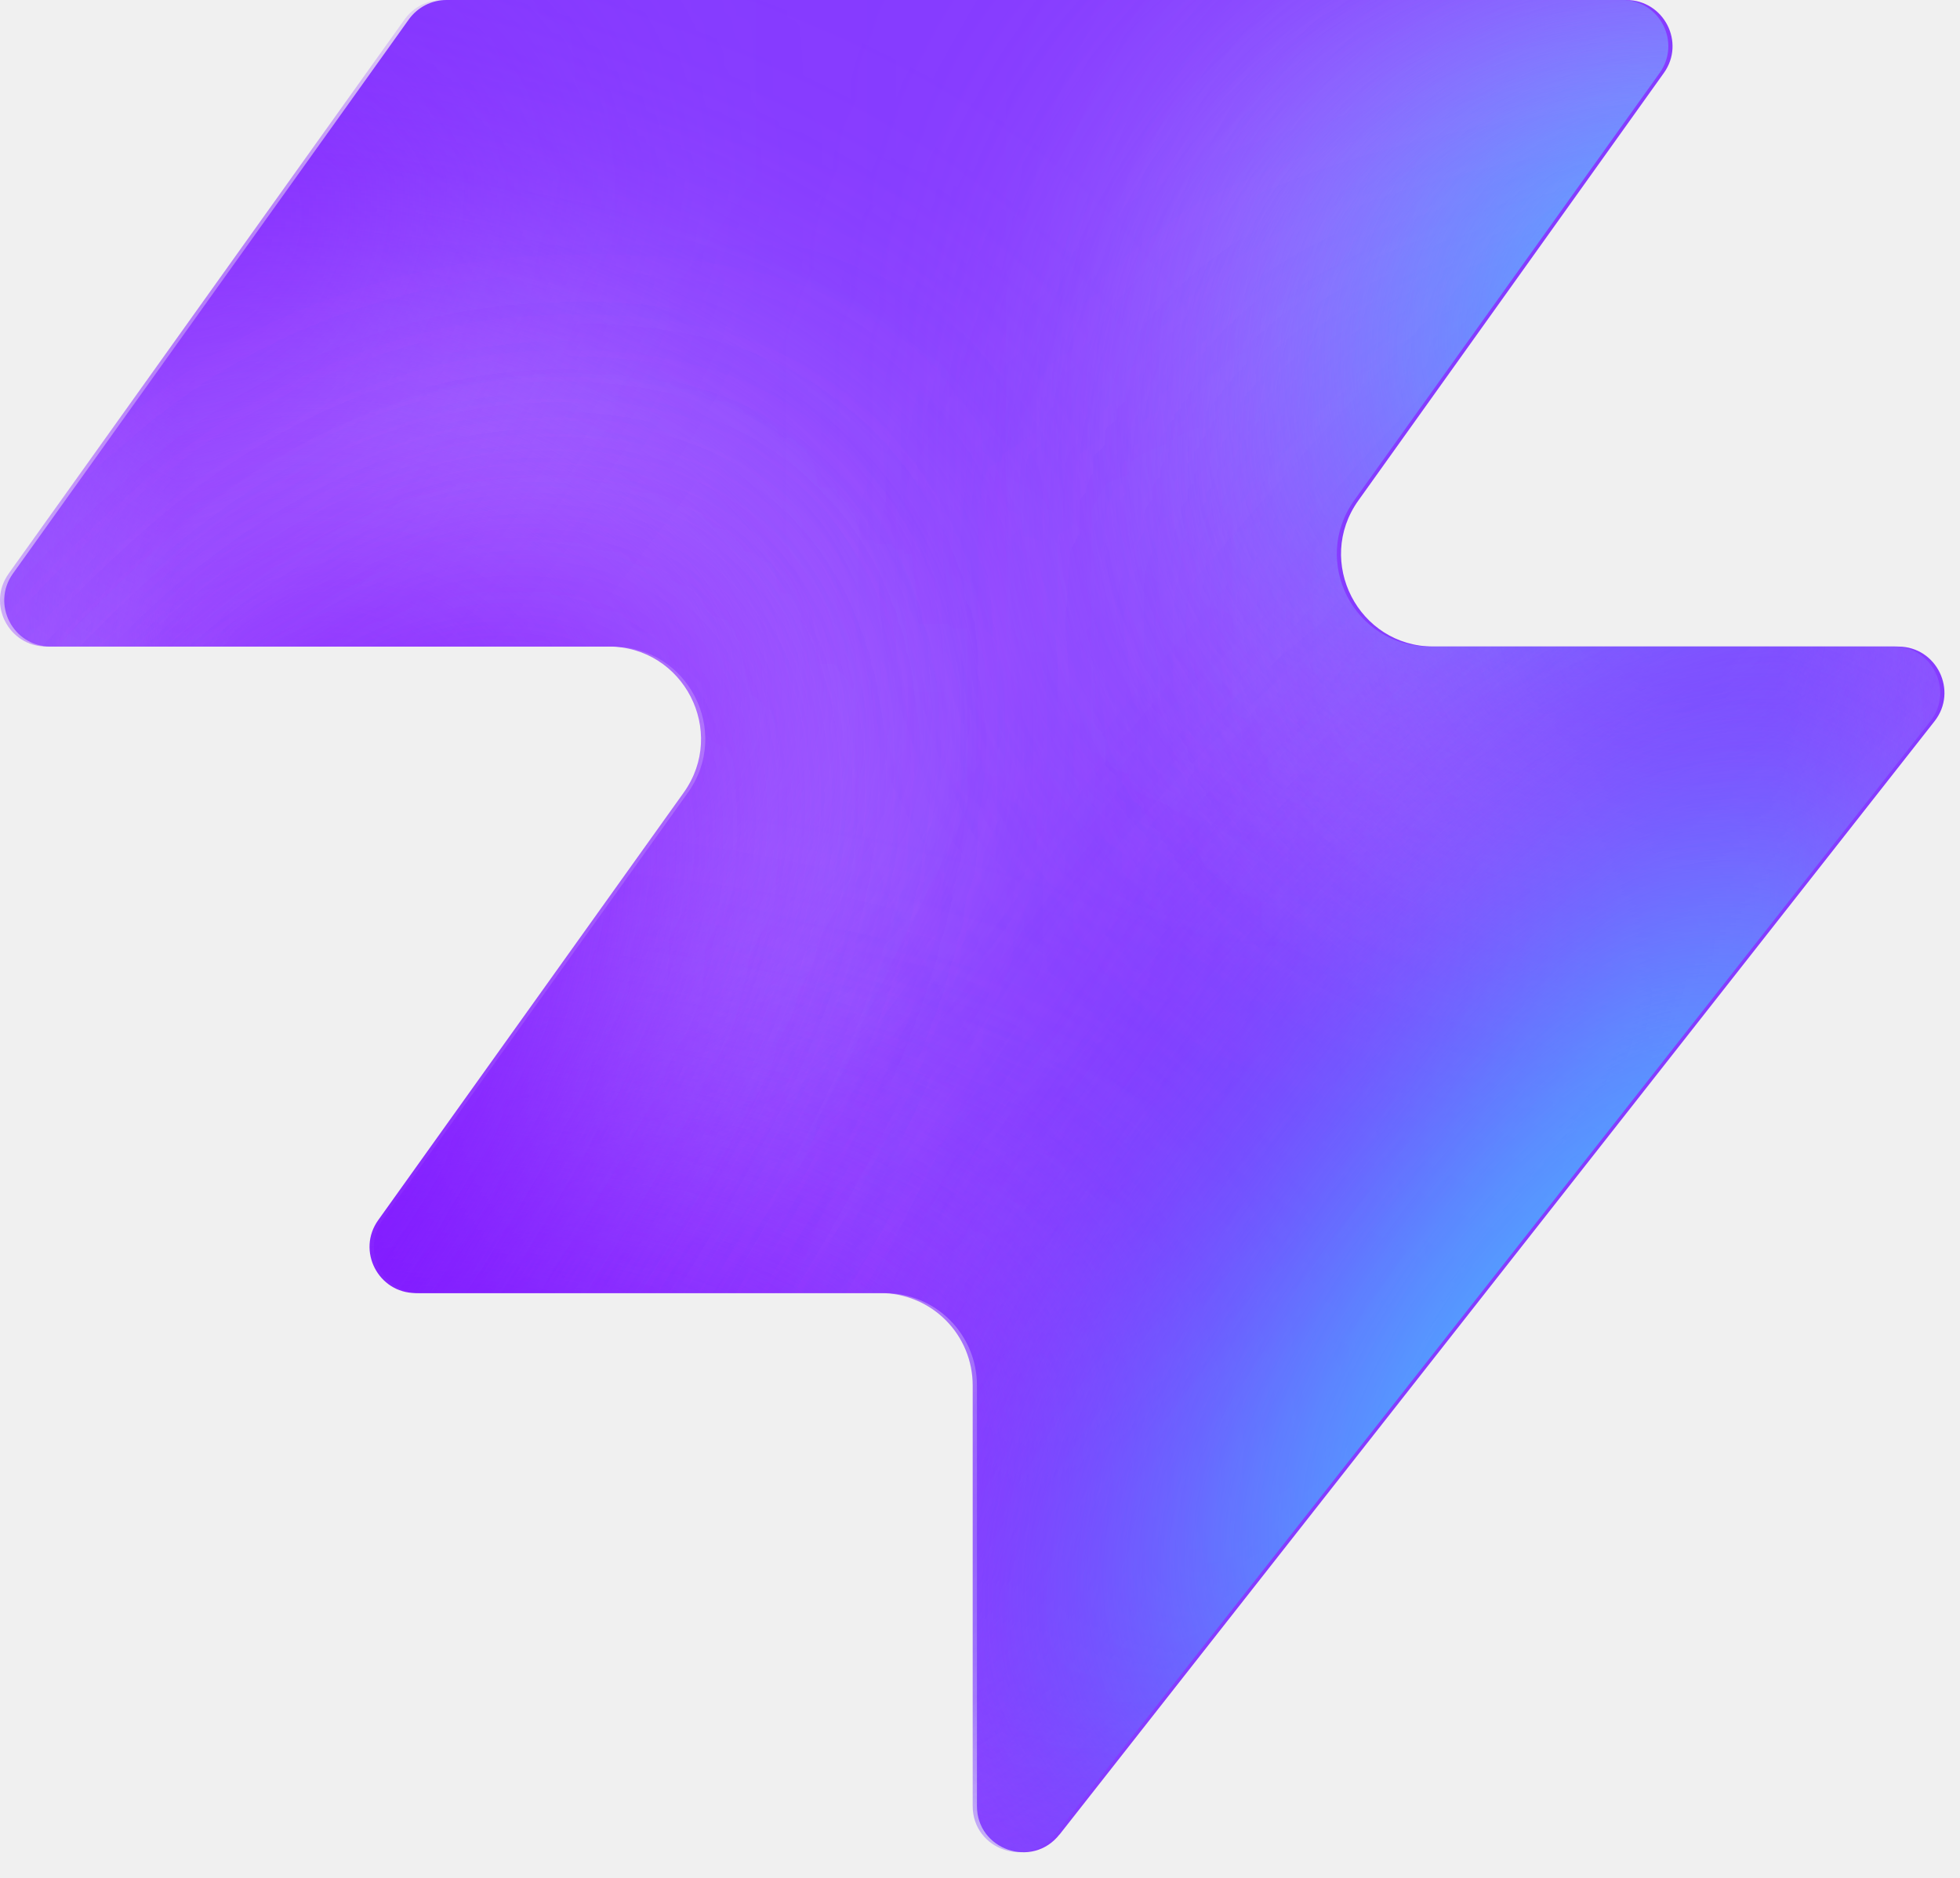
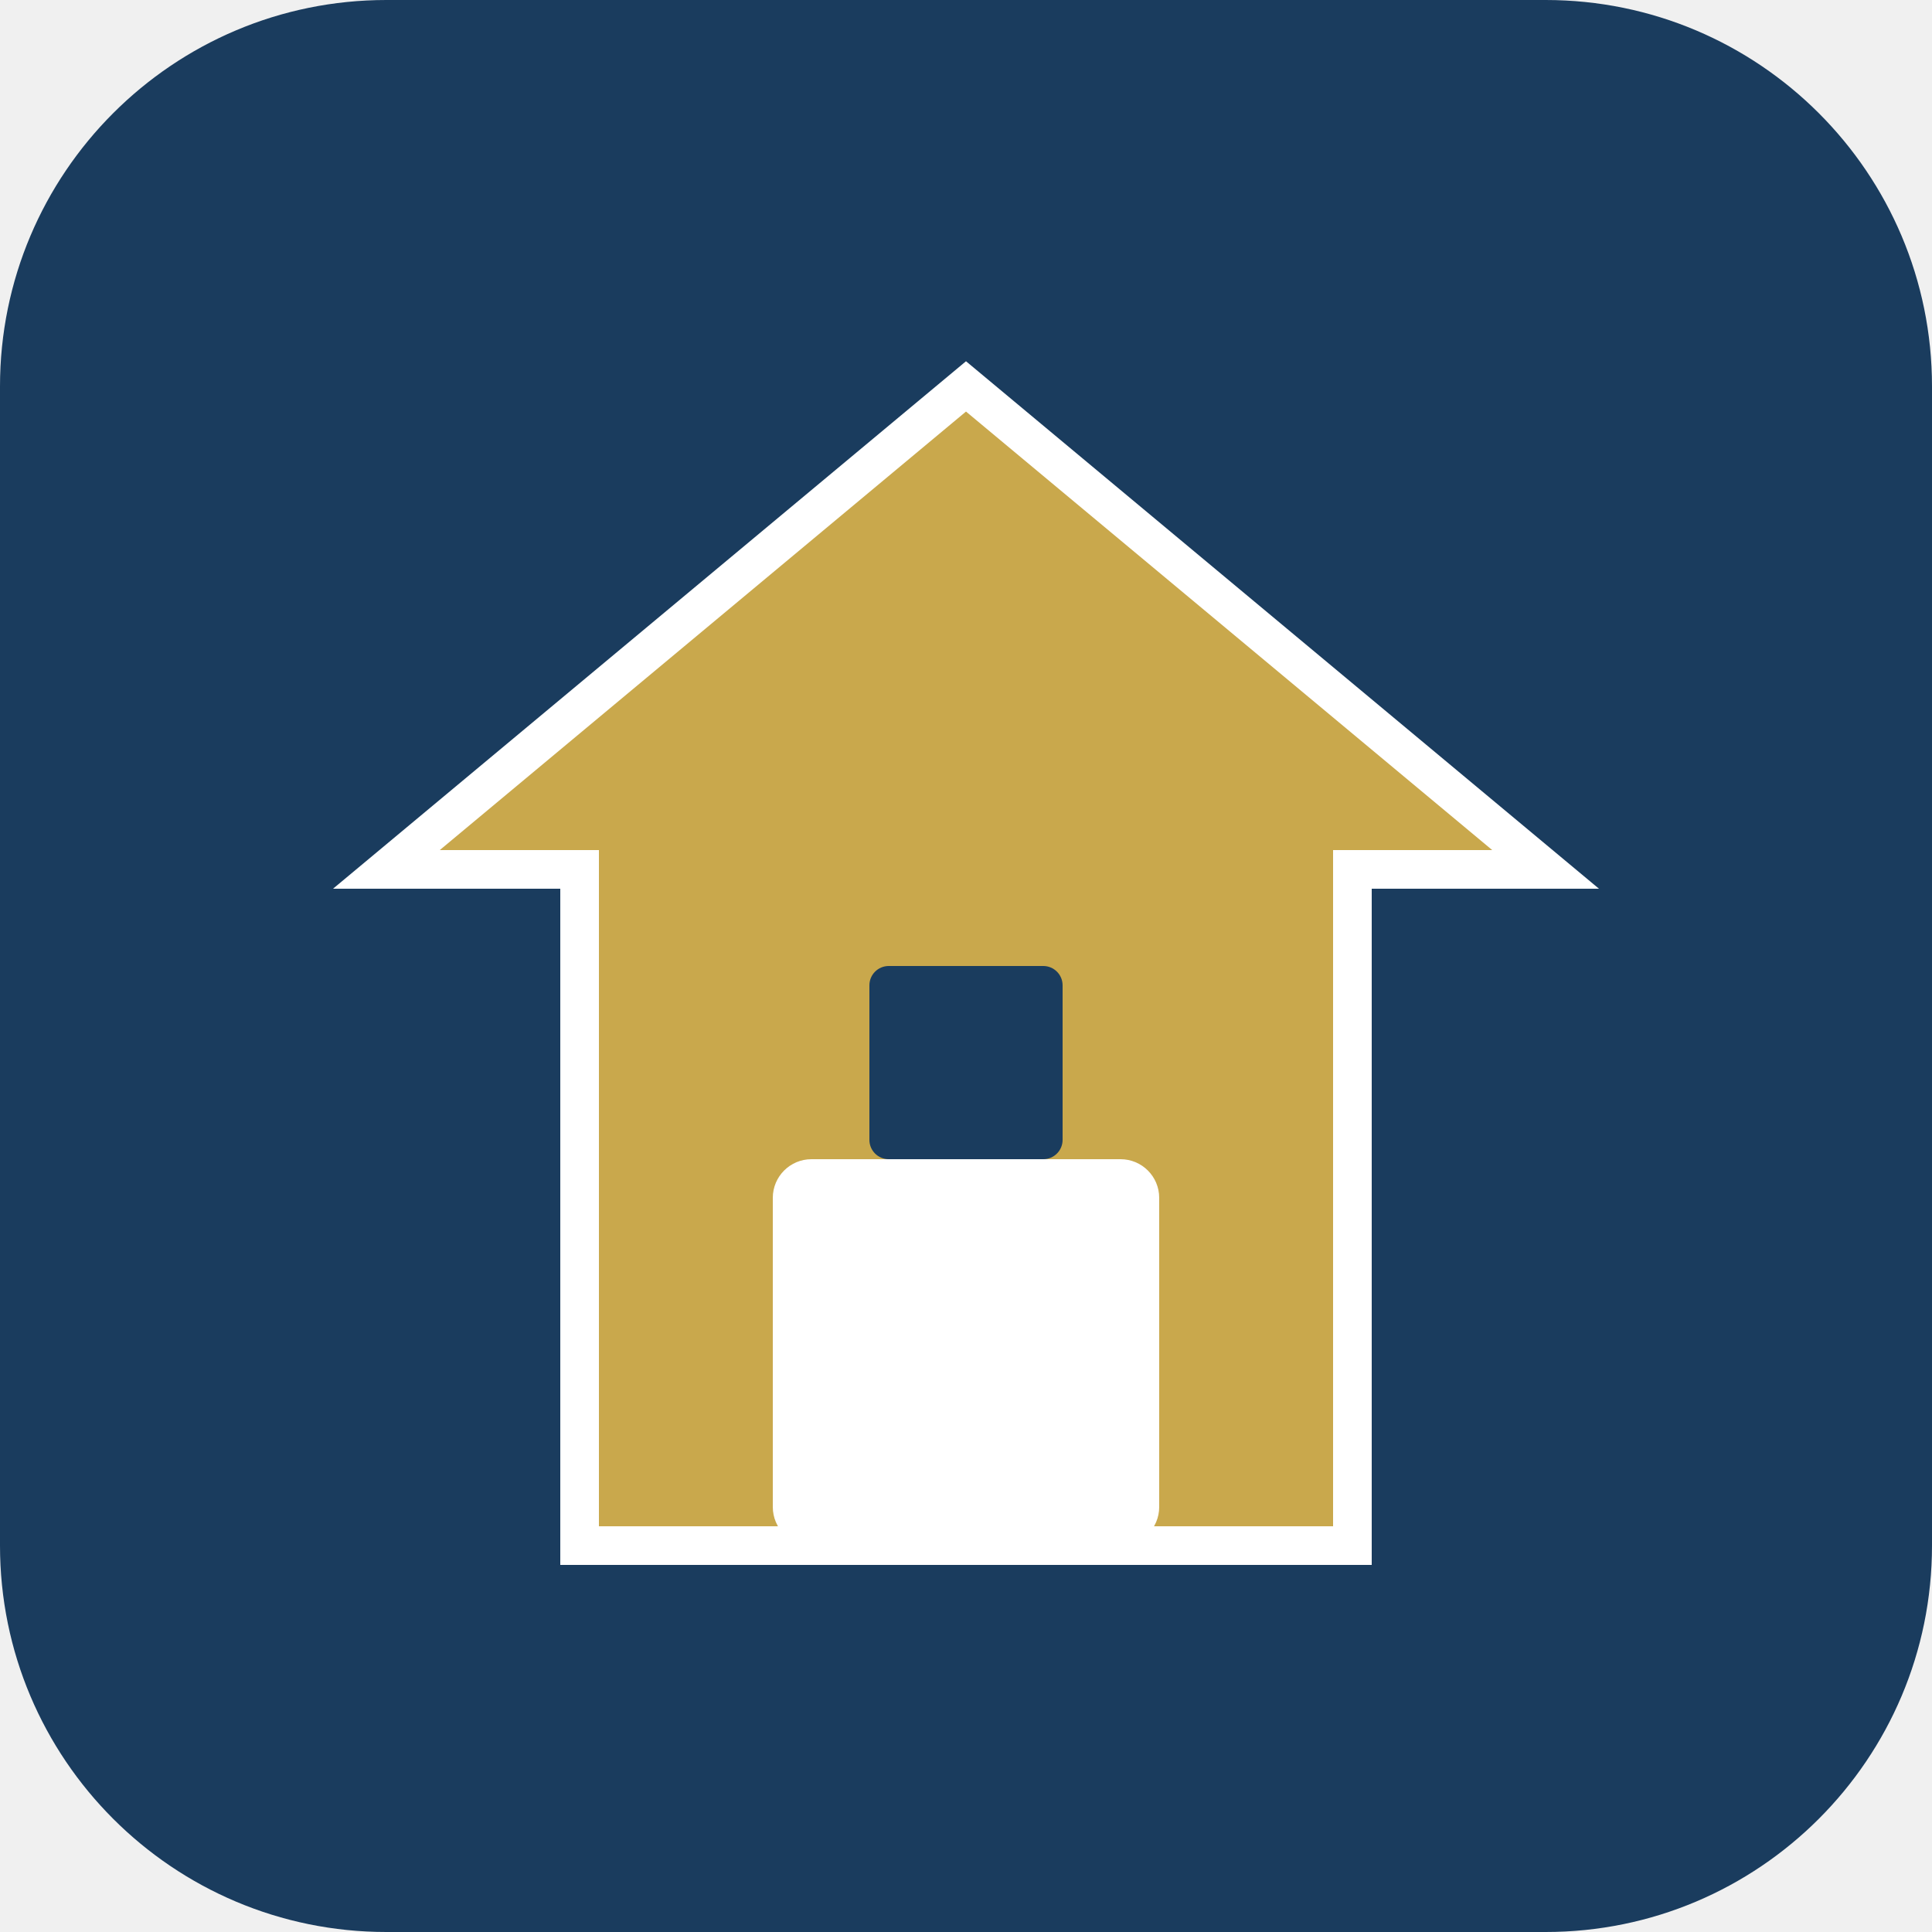
- <svg xmlns="http://www.w3.org/2000/svg" width="48" height="46" fill="none" viewBox="0 0 48 46">
-   <path fill="#863bff" d="M25.946 44.938c-.664.845-2.021.375-2.021-.698V33.937a2.26 2.26 0 0 0-2.262-2.262H10.287c-.92 0-1.456-1.04-.92-1.788l7.48-10.471c1.07-1.497 0-3.578-1.842-3.578H1.237c-.92 0-1.456-1.04-.92-1.788L10.013.474c.214-.297.556-.474.92-.474h28.894c.92 0 1.456 1.04.92 1.788l-7.48 10.471c-1.07 1.498 0 3.579 1.842 3.579h11.377c.943 0 1.473 1.088.89 1.83L25.947 44.94z" style="fill:#863bff;fill:color(display-p3 .525 .23 1);fill-opacity:1" />
-   <mask id="a" width="48" height="46" x="0" y="0" maskUnits="userSpaceOnUse" style="mask-type:alpha">
-     <path fill="#000" d="M25.842 44.938c-.664.844-2.021.375-2.021-.698V33.937a2.26 2.26 0 0 0-2.262-2.262H10.183c-.92 0-1.456-1.04-.92-1.788l7.48-10.471c1.07-1.498 0-3.579-1.842-3.579H1.133c-.92 0-1.456-1.04-.92-1.787L9.91.473c.214-.297.556-.474.92-.474h28.894c.92 0 1.456 1.04.92 1.788l-7.48 10.471c-1.07 1.498 0 3.578 1.842 3.578h11.377c.943 0 1.473 1.088.89 1.832L25.843 44.94z" style="fill:#000;fill-opacity:1" />
-   </mask>
-   <g mask="url(#a)">
-     <g filter="url(#b)">
-       <ellipse cx="5.508" cy="14.704" fill="#ede6ff" rx="5.508" ry="14.704" style="fill:#ede6ff;fill:color(display-p3 .927 .903 1);fill-opacity:1" transform="matrix(.00324 1 1 -.00324 -4.47 31.516)" />
-     </g>
-     <g filter="url(#c)">
-       <ellipse cx="10.399" cy="29.851" fill="#ede6ff" rx="10.399" ry="29.851" style="fill:#ede6ff;fill:color(display-p3 .927 .903 1);fill-opacity:1" transform="matrix(.00324 1 1 -.00324 -39.328 7.883)" />
-     </g>
-     <g filter="url(#d)">
-       <ellipse cx="5.508" cy="30.487" fill="#7e14ff" rx="5.508" ry="30.487" style="fill:#7e14ff;fill:color(display-p3 .492 .077 1);fill-opacity:1" transform="rotate(89.814 -25.913 -14.639)scale(1 -1)" />
-     </g>
-     <g filter="url(#e)">
-       <ellipse cx="5.508" cy="30.599" fill="#7e14ff" rx="5.508" ry="30.599" style="fill:#7e14ff;fill:color(display-p3 .492 .077 1);fill-opacity:1" transform="rotate(89.814 -32.644 -3.334)scale(1 -1)" />
-     </g>
-     <g filter="url(#f)">
-       <ellipse cx="5.508" cy="30.599" fill="#7e14ff" rx="5.508" ry="30.599" style="fill:#7e14ff;fill:color(display-p3 .492 .077 1);fill-opacity:1" transform="matrix(.00324 1 1 -.00324 -34.34 30.47)" />
-     </g>
-     <g filter="url(#g)">
-       <ellipse cx="14.072" cy="22.078" fill="#ede6ff" rx="14.072" ry="22.078" style="fill:#ede6ff;fill:color(display-p3 .927 .903 1);fill-opacity:1" transform="rotate(93.35 24.506 48.493)scale(-1 1)" />
-     </g>
-     <g filter="url(#h)">
-       <ellipse cx="3.47" cy="21.501" fill="#7e14ff" rx="3.47" ry="21.501" style="fill:#7e14ff;fill:color(display-p3 .492 .077 1);fill-opacity:1" transform="rotate(89.009 28.708 47.59)scale(-1 1)" />
-     </g>
-     <g filter="url(#i)">
-       <ellipse cx="3.47" cy="21.501" fill="#7e14ff" rx="3.47" ry="21.501" style="fill:#7e14ff;fill:color(display-p3 .492 .077 1);fill-opacity:1" transform="rotate(89.009 28.708 47.59)scale(-1 1)" />
-     </g>
-     <g filter="url(#j)">
-       <ellipse cx=".387" cy="8.972" fill="#7e14ff" rx="4.407" ry="29.108" style="fill:#7e14ff;fill:color(display-p3 .492 .077 1);fill-opacity:1" transform="rotate(39.51 .387 8.972)" />
-     </g>
-     <g filter="url(#k)">
-       <ellipse cx="47.523" cy="-6.092" fill="#7e14ff" rx="4.407" ry="29.108" style="fill:#7e14ff;fill:color(display-p3 .492 .077 1);fill-opacity:1" transform="rotate(37.892 47.523 -6.092)" />
-     </g>
-     <g filter="url(#l)">
-       <ellipse cx="41.412" cy="6.333" fill="#47bfff" rx="5.971" ry="9.665" style="fill:#47bfff;fill:color(display-p3 .28 .748 1);fill-opacity:1" transform="rotate(37.892 41.412 6.333)" />
-     </g>
-     <g filter="url(#m)">
-       <ellipse cx="-1.879" cy="38.332" fill="#7e14ff" rx="4.407" ry="29.108" style="fill:#7e14ff;fill:color(display-p3 .492 .077 1);fill-opacity:1" transform="rotate(37.892 -1.88 38.332)" />
-     </g>
-     <g filter="url(#n)">
-       <ellipse cx="-1.879" cy="38.332" fill="#7e14ff" rx="4.407" ry="29.108" style="fill:#7e14ff;fill:color(display-p3 .492 .077 1);fill-opacity:1" transform="rotate(37.892 -1.88 38.332)" />
-     </g>
-     <g filter="url(#o)">
-       <ellipse cx="35.651" cy="29.907" fill="#7e14ff" rx="4.407" ry="29.108" style="fill:#7e14ff;fill:color(display-p3 .492 .077 1);fill-opacity:1" transform="rotate(37.892 35.651 29.907)" />
-     </g>
-     <g filter="url(#p)">
-       <ellipse cx="38.418" cy="32.4" fill="#47bfff" rx="5.971" ry="15.297" style="fill:#47bfff;fill:color(display-p3 .28 .748 1);fill-opacity:1" transform="rotate(37.892 38.418 32.4)" />
-     </g>
-   </g>
-   <defs>
-     <filter id="b" width="60.045" height="41.654" x="-19.77" y="16.149" color-interpolation-filters="sRGB" filterUnits="userSpaceOnUse">
-       <feFlood flood-opacity="0" result="BackgroundImageFix" />
-       <feBlend in="SourceGraphic" in2="BackgroundImageFix" result="shape" />
-       <feGaussianBlur result="effect1_foregroundBlur_2002_17158" stdDeviation="7.659" />
-     </filter>
-     <filter id="c" width="90.34" height="51.437" x="-54.613" y="-7.533" color-interpolation-filters="sRGB" filterUnits="userSpaceOnUse">
-       <feFlood flood-opacity="0" result="BackgroundImageFix" />
-       <feBlend in="SourceGraphic" in2="BackgroundImageFix" result="shape" />
-       <feGaussianBlur result="effect1_foregroundBlur_2002_17158" stdDeviation="7.659" />
-     </filter>
-     <filter id="d" width="79.355" height="29.4" x="-49.64" y="2.03" color-interpolation-filters="sRGB" filterUnits="userSpaceOnUse">
-       <feFlood flood-opacity="0" result="BackgroundImageFix" />
-       <feBlend in="SourceGraphic" in2="BackgroundImageFix" result="shape" />
-       <feGaussianBlur result="effect1_foregroundBlur_2002_17158" stdDeviation="4.596" />
-     </filter>
-     <filter id="e" width="79.579" height="29.4" x="-45.045" y="20.029" color-interpolation-filters="sRGB" filterUnits="userSpaceOnUse">
-       <feFlood flood-opacity="0" result="BackgroundImageFix" />
-       <feBlend in="SourceGraphic" in2="BackgroundImageFix" result="shape" />
-       <feGaussianBlur result="effect1_foregroundBlur_2002_17158" stdDeviation="4.596" />
-     </filter>
-     <filter id="f" width="79.579" height="29.4" x="-43.513" y="21.178" color-interpolation-filters="sRGB" filterUnits="userSpaceOnUse">
-       <feFlood flood-opacity="0" result="BackgroundImageFix" />
-       <feBlend in="SourceGraphic" in2="BackgroundImageFix" result="shape" />
-       <feGaussianBlur result="effect1_foregroundBlur_2002_17158" stdDeviation="4.596" />
-     </filter>
-     <filter id="g" width="74.749" height="58.852" x="15.756" y="-17.901" color-interpolation-filters="sRGB" filterUnits="userSpaceOnUse">
-       <feFlood flood-opacity="0" result="BackgroundImageFix" />
-       <feBlend in="SourceGraphic" in2="BackgroundImageFix" result="shape" />
-       <feGaussianBlur result="effect1_foregroundBlur_2002_17158" stdDeviation="7.659" />
-     </filter>
-     <filter id="h" width="61.377" height="25.362" x="23.548" y="2.284" color-interpolation-filters="sRGB" filterUnits="userSpaceOnUse">
-       <feFlood flood-opacity="0" result="BackgroundImageFix" />
-       <feBlend in="SourceGraphic" in2="BackgroundImageFix" result="shape" />
-       <feGaussianBlur result="effect1_foregroundBlur_2002_17158" stdDeviation="4.596" />
-     </filter>
-     <filter id="i" width="61.377" height="25.362" x="23.548" y="2.284" color-interpolation-filters="sRGB" filterUnits="userSpaceOnUse">
-       <feFlood flood-opacity="0" result="BackgroundImageFix" />
-       <feBlend in="SourceGraphic" in2="BackgroundImageFix" result="shape" />
-       <feGaussianBlur result="effect1_foregroundBlur_2002_17158" stdDeviation="4.596" />
-     </filter>
-     <filter id="j" width="56.045" height="63.649" x="-27.636" y="-22.853" color-interpolation-filters="sRGB" filterUnits="userSpaceOnUse">
-       <feFlood flood-opacity="0" result="BackgroundImageFix" />
-       <feBlend in="SourceGraphic" in2="BackgroundImageFix" result="shape" />
-       <feGaussianBlur result="effect1_foregroundBlur_2002_17158" stdDeviation="4.596" />
-     </filter>
-     <filter id="k" width="54.814" height="64.646" x="20.116" y="-38.415" color-interpolation-filters="sRGB" filterUnits="userSpaceOnUse">
-       <feFlood flood-opacity="0" result="BackgroundImageFix" />
-       <feBlend in="SourceGraphic" in2="BackgroundImageFix" result="shape" />
-       <feGaussianBlur result="effect1_foregroundBlur_2002_17158" stdDeviation="4.596" />
-     </filter>
-     <filter id="l" width="33.541" height="35.313" x="24.641" y="-11.323" color-interpolation-filters="sRGB" filterUnits="userSpaceOnUse">
-       <feFlood flood-opacity="0" result="BackgroundImageFix" />
-       <feBlend in="SourceGraphic" in2="BackgroundImageFix" result="shape" />
-       <feGaussianBlur result="effect1_foregroundBlur_2002_17158" stdDeviation="4.596" />
-     </filter>
-     <filter id="m" width="54.814" height="64.646" x="-29.286" y="6.009" color-interpolation-filters="sRGB" filterUnits="userSpaceOnUse">
-       <feFlood flood-opacity="0" result="BackgroundImageFix" />
-       <feBlend in="SourceGraphic" in2="BackgroundImageFix" result="shape" />
-       <feGaussianBlur result="effect1_foregroundBlur_2002_17158" stdDeviation="4.596" />
-     </filter>
-     <filter id="n" width="54.814" height="64.646" x="-29.286" y="6.009" color-interpolation-filters="sRGB" filterUnits="userSpaceOnUse">
-       <feFlood flood-opacity="0" result="BackgroundImageFix" />
-       <feBlend in="SourceGraphic" in2="BackgroundImageFix" result="shape" />
-       <feGaussianBlur result="effect1_foregroundBlur_2002_17158" stdDeviation="4.596" />
-     </filter>
-     <filter id="o" width="54.814" height="64.646" x="8.244" y="-2.416" color-interpolation-filters="sRGB" filterUnits="userSpaceOnUse">
-       <feFlood flood-opacity="0" result="BackgroundImageFix" />
-       <feBlend in="SourceGraphic" in2="BackgroundImageFix" result="shape" />
-       <feGaussianBlur result="effect1_foregroundBlur_2002_17158" stdDeviation="4.596" />
-     </filter>
-     <filter id="p" width="39.409" height="43.623" x="18.713" y="10.588" color-interpolation-filters="sRGB" filterUnits="userSpaceOnUse">
-       <feFlood flood-opacity="0" result="BackgroundImageFix" />
-       <feBlend in="SourceGraphic" in2="BackgroundImageFix" result="shape" />
-       <feGaussianBlur result="effect1_foregroundBlur_2002_17158" stdDeviation="4.596" />
-     </filter>
-   </defs>
+ <svg xmlns="http://www.w3.org/2000/svg" viewBox="0 0 100 100">
+   <rect width="100" height="100" rx="20" fill="#1A3C5E" />
+   <path d="M50 20 L20 45 L30 45 L30 80 L70 80 L70 45 L80 45 L50 20Z" fill="#C9A84C" stroke="white" stroke-width="2" />
+   <rect x="40" y="60" width="20" height="20" fill="white" rx="2" />
+   <rect x="45" y="50" width="10" height="10" fill="#1A3C5E" rx="1" />
</svg>
